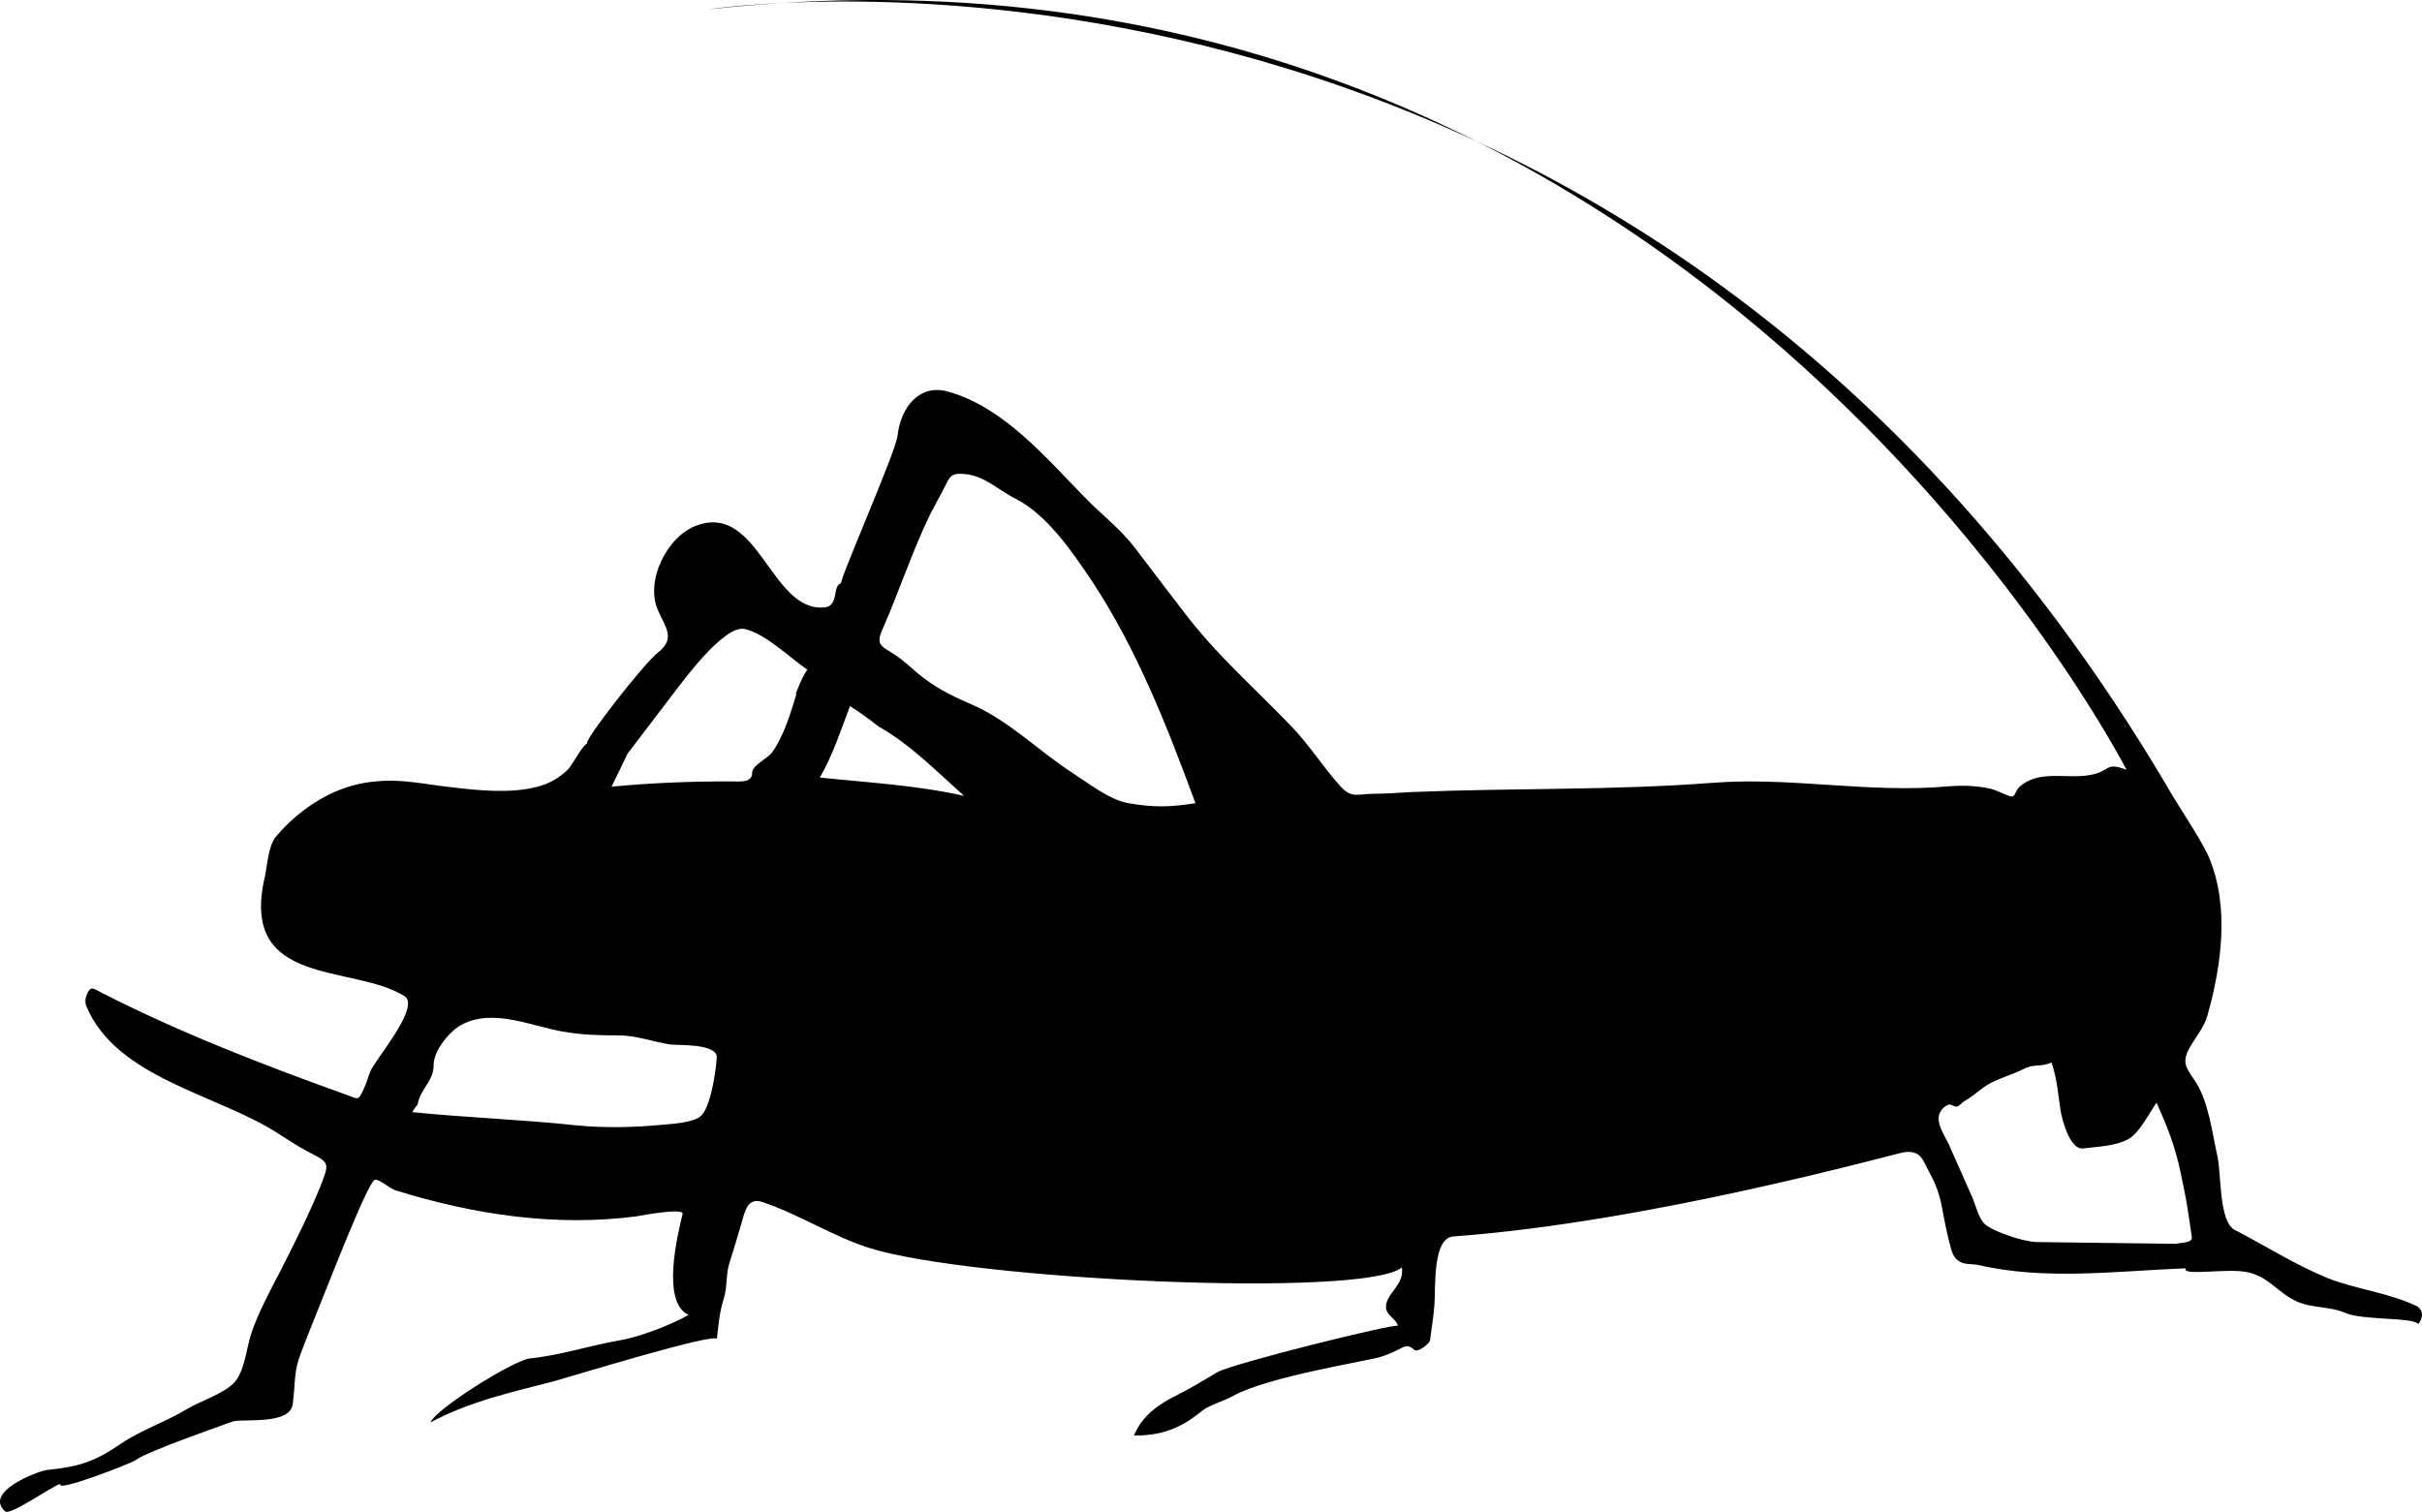
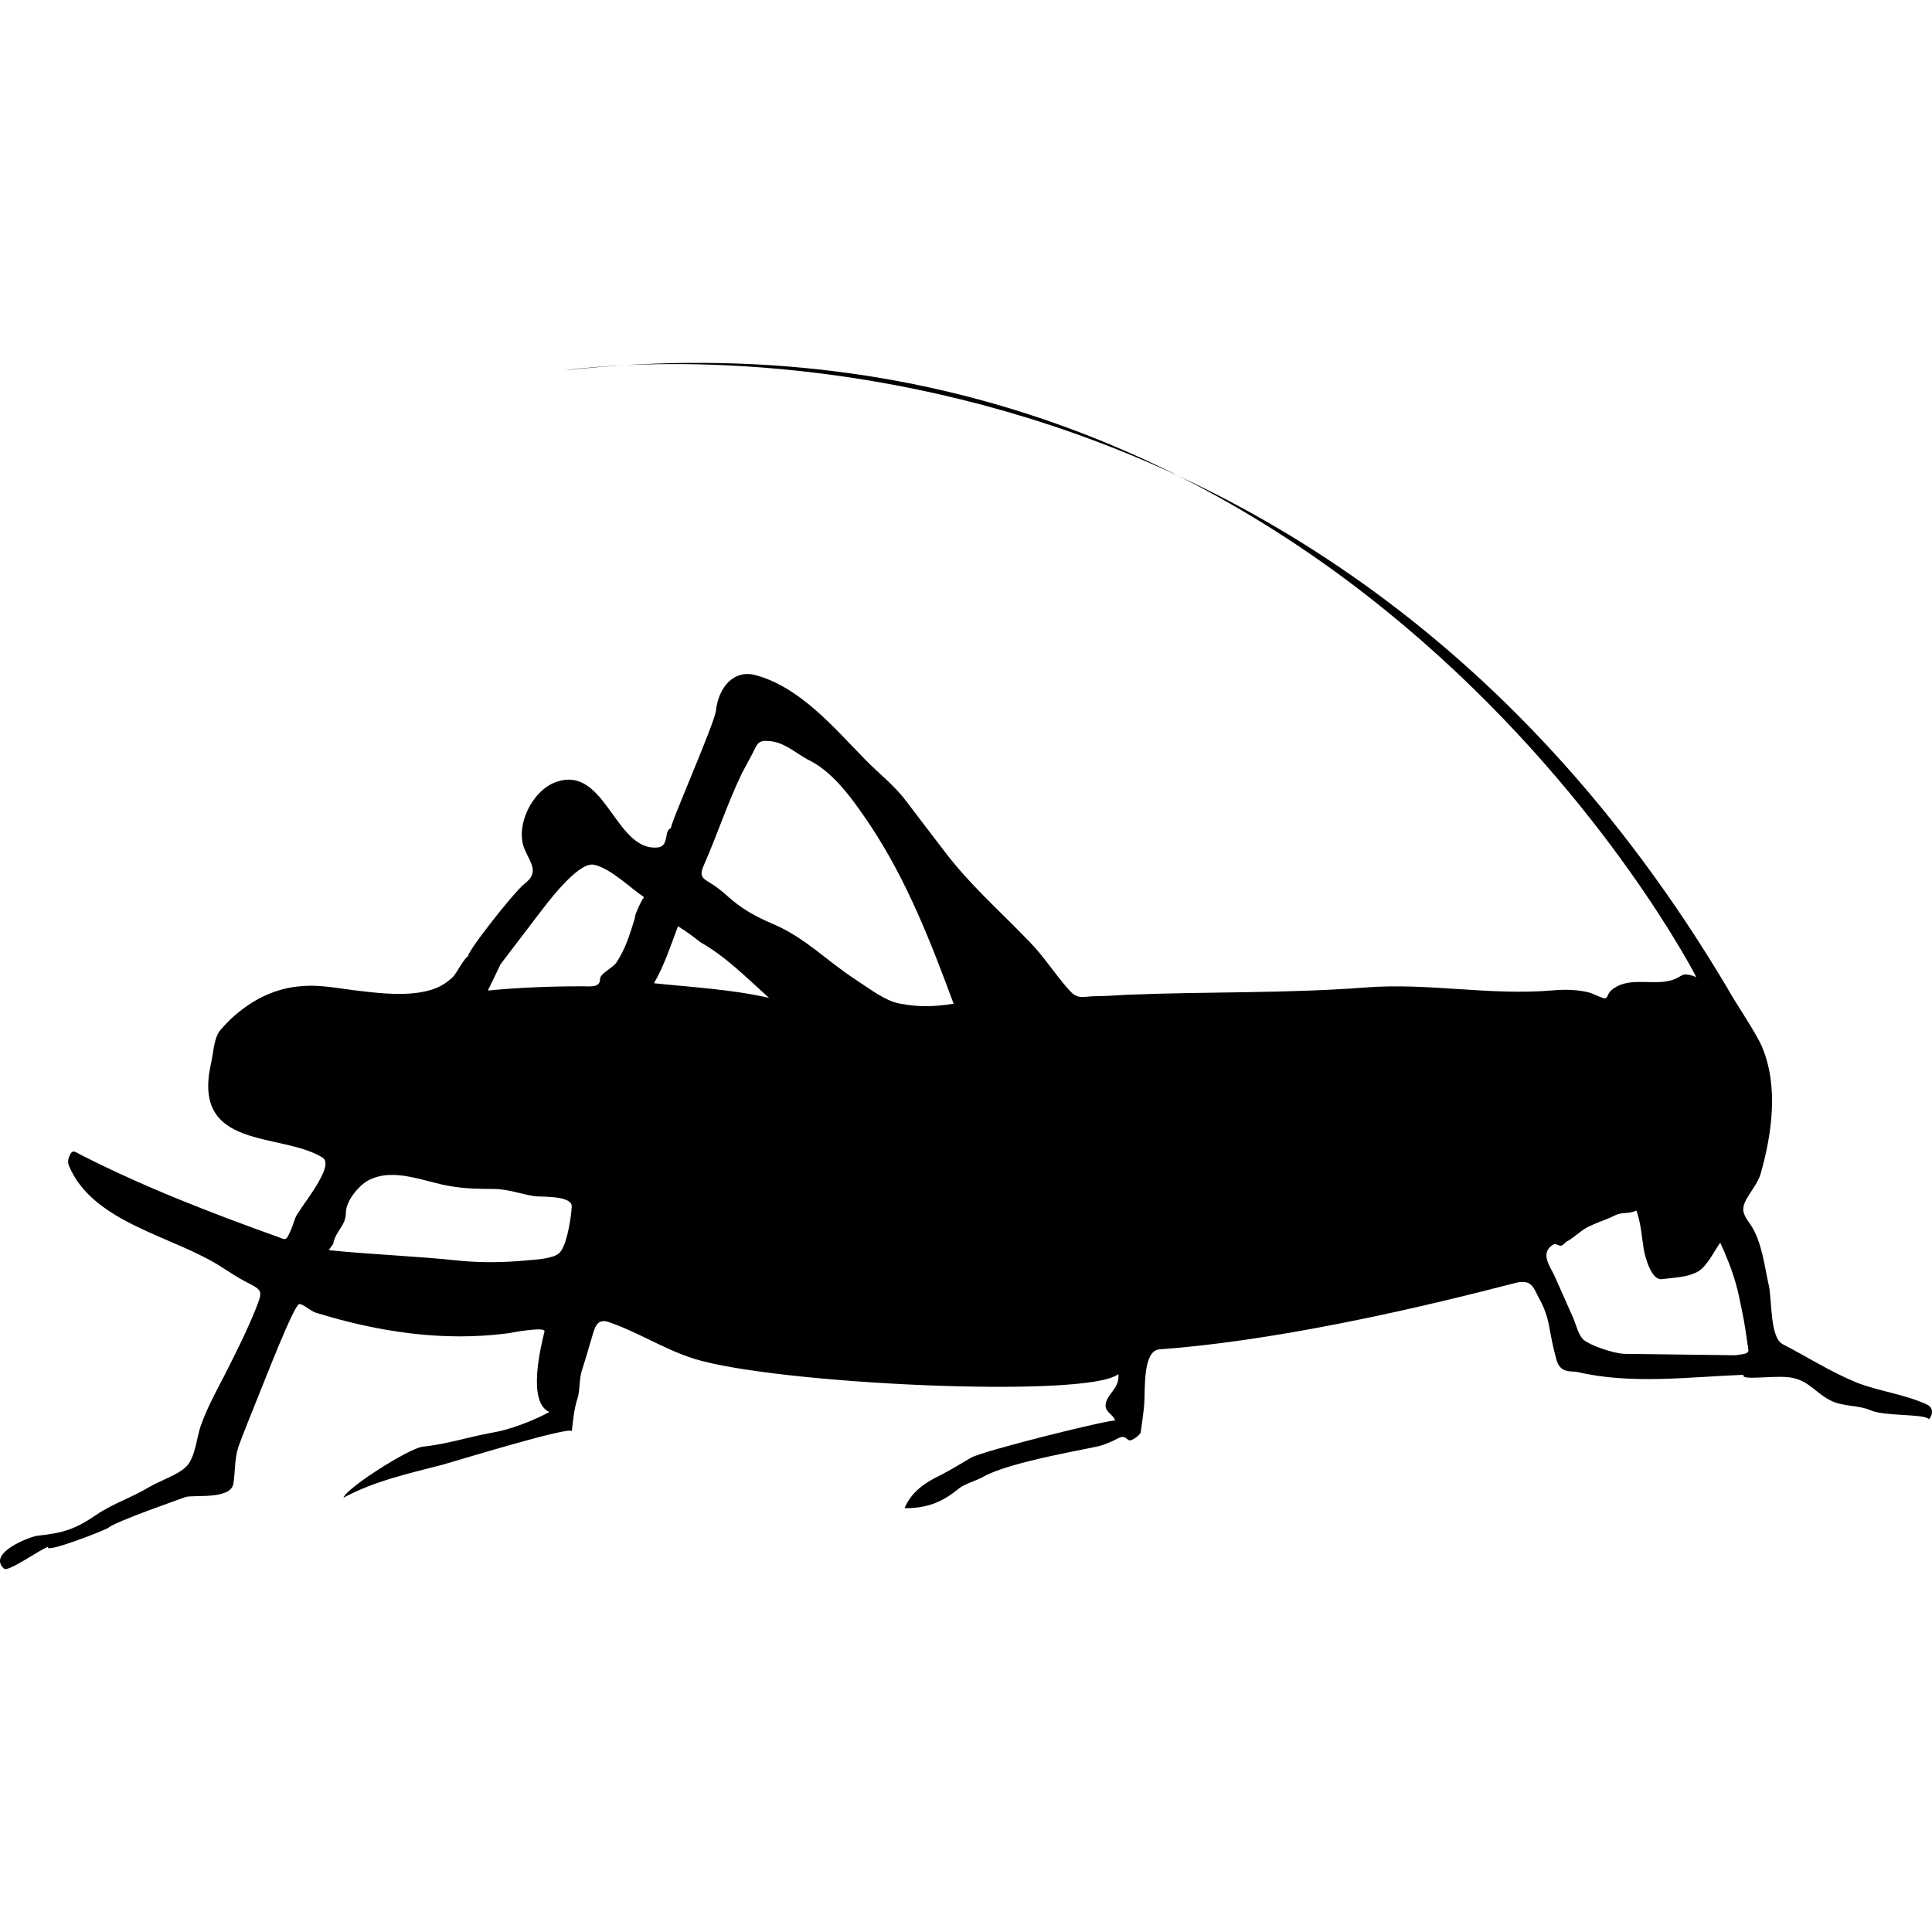
- <svg xmlns="http://www.w3.org/2000/svg" version="1.1" id="Layer_1" x="0px" y="0px" width="100.003px" height="62.436px" viewBox="0 0 100.003 62.436" enable-background="new 0 0 100.003 62.436" xml:space="preserve">
-   <path fill-rule="evenodd" clip-rule="evenodd" d="M87.804,31.793c0,0-18.323-35.914-58.593-31.401c0,0,37.709-5.878,60.197,31.963  L87.804,31.793z M87.804,31.793c-0.921-0.354-0.616,0.073-1.555,0.22c-0.903,0.158-2.073-0.231-2.86,0.476  c-0.22,0.195-0.152,0.512-0.47,0.366c-0.243-0.086-0.463-0.208-0.719-0.281c-0.622-0.134-1.146-0.146-1.774-0.098  c-3.305,0.293-6.47-0.402-9.737-0.146c-4.122,0.316-8.232,0.207-12.36,0.378c-0.542,0.024-1.061,0.073-1.591,0.073  c-0.684,0-0.939,0.219-1.421-0.342c-0.701-0.78-1.286-1.72-2.03-2.476c-1.533-1.598-3.125-2.976-4.466-4.768  c-0.644-0.841-1.29-1.683-1.936-2.537c-0.625-0.829-1.394-1.39-2.122-2.146c-1.61-1.646-3.341-3.707-5.622-4.341  c-1.171-0.329-1.951,0.634-2.083,1.83c-0.076,0.683-2.481,6.122-2.323,6.085c-0.39,0.085-0.064,0.963-0.722,1  c-2.183,0.171-2.689-4.305-5.232-3.39c-1.229,0.427-2.149,2.28-1.619,3.5c0.302,0.695,0.759,1.17,0,1.756  c-0.607,0.476-3.207,3.829-2.899,3.744c-0.207,0.048-0.628,0.902-0.826,1.097c-0.381,0.354-0.744,0.562-1.244,0.695  c-1.076,0.293-2.445,0.158-3.54,0.024c-1.052-0.109-2.052-0.354-3.104-0.244c-1.104,0.086-2.104,0.513-3.009,1.195  c-0.439,0.329-0.78,0.658-1.134,1.073c-0.338,0.402-0.36,1.183-0.476,1.695c-1.055,4.561,3.631,3.572,5.762,4.902  c0.716,0.438-1.265,2.683-1.421,3.158c-0.079,0.244-0.155,0.476-0.265,0.707c-0.219,0.476-0.21,0.391-0.686,0.22  c-3.466-1.244-6.869-2.561-10.146-4.231c-0.271-0.135-0.412-0.305-0.567,0.036c-0.076,0.159-0.113,0.354-0.043,0.524  c1.244,3,5.451,3.646,7.945,5.28c0.384,0.244,0.765,0.5,1.183,0.72c0.948,0.487,0.918,0.464,0.524,1.476  c-0.47,1.158-1.061,2.329-1.637,3.463c-0.412,0.781-0.915,1.732-1.198,2.562c-0.204,0.598-0.271,1.598-0.731,2.073  c-0.43,0.438-1.378,0.743-1.915,1.061c-0.881,0.537-1.872,0.854-2.723,1.427c-1.119,0.769-1.765,0.964-3.073,1.098  c-0.384,0.049-2.628,0.902-1.729,1.707c0.208,0.195,1.902-1.024,2.287-1.134c-0.268,0.391,2.954-0.854,3.116-0.988  c0.427-0.341,3.564-1.427,3.988-1.585c0.375-0.134,2.344,0.158,2.479-0.695c0.098-0.609,0.058-1.292,0.253-1.878  c0.171-0.512,0.869-2.22,1.04-2.658c0.32-0.78,1.83-4.683,2.107-4.756c0.155-0.049,0.64,0.378,0.851,0.438  c3.223,1,6.591,1.513,9.954,1.073c0.192-0.036,1.957-0.365,1.899-0.098c-0.174,0.732-0.918,3.646,0.25,4.171  c-0.82,0.451-2.061,0.927-2.976,1.073c-1.159,0.207-2.394,0.609-3.573,0.72c-0.71,0.085-3.915,2.109-4.11,2.646  c1.634-0.879,3.348-1.244,5.125-1.708c0.537-0.146,6.729-2.049,6.698-1.731c0.067-0.573,0.109-1.134,0.29-1.683  c0.149-0.488,0.079-1.024,0.238-1.488c0.167-0.512,0.317-1.036,0.476-1.573c0.159-0.536,0.25-1.134,0.896-0.914  c1.509,0.512,2.862,1.402,4.39,1.89c4.192,1.33,20.448,2.086,21.997,0.806c0.098,0.756-0.659,1.061-0.659,1.634  c0,0.354,0.415,0.463,0.494,0.78c-0.036-0.134-6.832,1.549-7.46,1.915c-0.61,0.354-1.021,0.621-1.628,0.927  c-0.771,0.378-1.457,0.841-1.811,1.683c1.369,0.024,2.167-0.488,2.838-1.036c0.271-0.22,0.96-0.415,1.253-0.598  c1.457-0.806,5.674-1.464,6.088-1.61c0.232-0.073,0.445-0.158,0.665-0.268c0.378-0.184,0.451-0.269,0.731-0.024  c0.158,0.134,0.634-0.281,0.646-0.379c0.061-0.476,0.146-0.963,0.183-1.451c0.062-0.719-0.098-2.792,0.793-2.854  c8.207-0.597,18.273-3.438,18.597-3.476c0.726-0.097,0.769,0.33,1.098,0.928c0.22,0.39,0.391,0.902,0.47,1.341  c0.104,0.573,0.214,1.146,0.372,1.707c0.188,0.757,0.744,0.61,1.085,0.671c2.817,0.659,5.756,0.256,8.609,0.146  c-0.177,0.329,1.598,0,2.47,0.146c0.921,0.158,1.274,0.817,2.079,1.207c0.646,0.305,1.391,0.207,2.037,0.488  c0.707,0.316,2.816,0.17,3.012,0.463c0.207-0.244,0.231-0.561-0.061-0.744c-1.226-0.572-2.47-0.683-3.684-1.158  c-1.341-0.549-2.555-1.329-3.829-1.987c-0.664-0.342-0.555-2.329-0.713-3.024c-0.226-1-0.366-2.317-0.957-3.171  c-0.366-0.524-0.513-0.756-0.195-1.329c0.244-0.427,0.604-0.854,0.731-1.317c0.585-2.061,0.927-4.524,0.061-6.561  c-0.311-0.731-1.427-2.354-1.792-3.036 M25.912,31.123c-0.213,0.451-0.442,0.915-0.662,1.366c1.631-0.158,3.244-0.22,4.881-0.22  c0.399,0,0.927,0.086,0.927-0.365c0-0.306,0.646-0.574,0.839-0.854c0.503-0.744,0.726-1.549,0.997-2.415  c-0.17,0.317,0.247-0.769,0.445-0.976c-0.738-0.5-1.72-1.488-2.595-1.683c-0.866-0.183-2.631,2.281-2.75,2.415 M38.408,21.233  c-0.75,1.549-1.287,3.207-1.981,4.78c-0.299,0.683,0.03,0.683,0.591,1.073c0.308,0.207,0.585,0.476,0.875,0.72  c0.674,0.561,1.338,0.902,2.131,1.244c1.649,0.695,2.811,1.939,4.29,2.89c0.662,0.427,1.503,1.098,2.29,1.231  c1.031,0.184,1.72,0.159,2.756,0c-1.18-3.195-2.406-6.341-4.28-9.183c-0.793-1.183-1.848-2.731-3.141-3.39  c-0.722-0.354-1.29-0.963-2.134-1.024c-0.598-0.049-0.592,0.146-0.869,0.671C38.756,20.574,38.582,20.904,38.408,21.233   M36.274,30.001c-0.387-0.305-0.769-0.585-1.18-0.841c-0.384,1.012-0.695,2-1.244,2.951c1.984,0.207,4.006,0.316,5.954,0.756  C38.686,31.867,37.576,30.733,36.274,30.001 M17.241,45.623c-0.088,0.073-0.156,0.22-0.22,0.305  c2.269,0.231,4.546,0.305,6.805,0.549c1.134,0.109,2.345,0.086,3.479-0.024c0.424-0.036,1.323-0.085,1.631-0.366  c0.463-0.39,0.692-2.354,0.652-2.499c-0.137-0.488-1.552-0.415-1.902-0.451c-0.713-0.11-1.421-0.379-2.146-0.379  c-0.731,0-1.436-0.012-2.162-0.134c-1.344-0.195-2.954-1.012-4.298-0.317c-0.5,0.257-1.174,1.073-1.174,1.659  C17.906,44.683,17.366,44.916,17.241,45.623 M89.858,51.367c0.207-0.062,0.677-0.024,0.64-0.281  c-0.055-0.365-0.104-0.743-0.164-1.109c-0.079-0.524-0.195-1.061-0.305-1.585c-0.208-1.013-0.549-1.891-0.988-2.854  c-0.317,0.451-0.688,1.219-1.134,1.487c-0.562,0.317-1.244,0.317-1.891,0.402c-0.555,0.073-0.878-1.207-0.938-1.573  c-0.11-0.72-0.135-1.268-0.372-1.976c-0.506,0.22-0.677,0.024-1.177,0.28c-0.366,0.184-0.78,0.306-1.165,0.488  c-0.487,0.195-0.811,0.585-1.256,0.829c-0.104,0.062-0.177,0.183-0.299,0.22c-0.085,0.036-0.274-0.122-0.365-0.073  c-0.171,0.073-0.293,0.195-0.366,0.378c-0.146,0.415,0.231,0.902,0.402,1.293c0.317,0.72,0.641,1.438,0.963,2.171  c0.135,0.316,0.269,0.914,0.549,1.121c0.33,0.269,1.458,0.671,2.062,0.708" />
+ <svg xmlns="http://www.w3.org/2000/svg" version="1.1" id="Layer_1" x="0px" y="0px" width="100.003" height="100" viewBox="0 0 100.003 100" enable-background="new 0 0 100.003 62.436" xml:space="preserve">
+   <defs id="defs3034" />
+   <path clip-rule="evenodd" d="m 87.804,50.576 c 0,0 -18.323,-35.914 -58.593,-31.401 0,0 37.709,-5.878 60.197,31.963 l -1.604,-0.562 z m 0,0 c -0.921,-0.354 -0.616,0.073 -1.555,0.22 -0.903,0.158 -2.073,-0.231 -2.86,0.476 -0.22,0.195 -0.152,0.512 -0.47,0.366 -0.243,-0.086 -0.463,-0.208 -0.719,-0.281 -0.622,-0.134 -1.146,-0.146 -1.774,-0.098 -3.305,0.293 -6.47,-0.402 -9.737,-0.146 -4.122,0.316 -8.232,0.207 -12.36,0.378 -0.542,0.024 -1.061,0.073 -1.591,0.073 -0.684,0 -0.939,0.219 -1.421,-0.342 -0.701,-0.78 -1.286,-1.72 -2.03,-2.476 -1.533,-1.598 -3.125,-2.976 -4.466,-4.768 -0.644,-0.841 -1.29,-1.683 -1.936,-2.537 -0.625,-0.829 -1.394,-1.39 -2.122,-2.146 -1.61,-1.646 -3.341,-3.707 -5.622,-4.341 -1.171,-0.329 -1.951,0.634 -2.083,1.83 -0.076,0.683 -2.481,6.122 -2.323,6.085 -0.39,0.085 -0.064,0.963 -0.722,1 -2.183,0.171 -2.689,-4.305 -5.232,-3.39 -1.229,0.427 -2.149,2.28 -1.619,3.5 0.302,0.695 0.759,1.17 0,1.756 -0.607,0.476 -3.207,3.829 -2.899,3.744 -0.207,0.048 -0.628,0.902 -0.826,1.097 -0.381,0.354 -0.744,0.562 -1.244,0.695 -1.076,0.293 -2.445,0.158 -3.54,0.024 -1.052,-0.109 -2.052,-0.354 -3.104,-0.244 -1.104,0.086 -2.104,0.513 -3.009,1.195 -0.439,0.329 -0.78,0.658 -1.134,1.073 -0.338,0.402 -0.36,1.183 -0.476,1.695 -1.055,4.561 3.631,3.572 5.762,4.902 0.716,0.438 -1.265,2.683 -1.421,3.158 -0.079,0.244 -0.155,0.476 -0.265,0.707 -0.219,0.476 -0.21,0.391 -0.686,0.22 -3.466,-1.244 -6.869,-2.561 -10.146,-4.231 -0.271,-0.135 -0.412,-0.305 -0.567,0.036 -0.076,0.159 -0.113,0.354 -0.043,0.524 1.244,3 5.451,3.646 7.945,5.28 0.384,0.244 0.765,0.5 1.183,0.72 0.948,0.487 0.918,0.464 0.524,1.476 -0.47,1.158 -1.061,2.329 -1.637,3.463 -0.412,0.781 -0.915,1.732 -1.198,2.562 -0.204,0.598 -0.271,1.598 -0.731,2.073 -0.43,0.438 -1.378,0.743 -1.915,1.061 -0.881,0.537 -1.872,0.854 -2.723,1.427 -1.119,0.769 -1.765,0.964 -3.073,1.098 -0.384,0.049 -2.628,0.902 -1.729,1.707 0.208,0.195 1.902,-1.024 2.287,-1.134 -0.268,0.391 2.954,-0.854 3.116,-0.988 0.427,-0.341 3.564,-1.427 3.988,-1.585 0.375,-0.134 2.344,0.158 2.479,-0.695 0.098,-0.609 0.058,-1.292 0.253,-1.878 0.171,-0.512 0.869,-2.22 1.04,-2.658 0.32,-0.78 1.83,-4.683 2.107,-4.756 0.155,-0.049 0.64,0.378 0.851,0.438 3.223,1 6.591,1.513 9.954,1.073 0.192,-0.036 1.957,-0.365 1.899,-0.098 -0.174,0.732 -0.918,3.646 0.25,4.171 -0.82,0.451 -2.061,0.927 -2.976,1.073 -1.159,0.207 -2.394,0.609 -3.573,0.72 -0.71,0.085 -3.915,2.109 -4.11,2.646 1.634,-0.879 3.348,-1.244 5.125,-1.708 0.537,-0.146 6.729,-2.049 6.698,-1.731 0.067,-0.573 0.109,-1.134 0.29,-1.683 0.149,-0.488 0.079,-1.024 0.238,-1.488 0.167,-0.512 0.317,-1.036 0.476,-1.573 0.159,-0.536 0.25,-1.134 0.896,-0.914 1.509,0.512 2.862,1.402 4.39,1.89 4.192,1.33 20.448,2.086 21.997,0.806 0.098,0.756 -0.659,1.061 -0.659,1.634 0,0.354 0.415,0.463 0.494,0.78 -0.036,-0.134 -6.832,1.549 -7.46,1.915 -0.61,0.354 -1.021,0.621 -1.628,0.927 -0.771,0.378 -1.457,0.841 -1.811,1.683 1.369,0.024 2.167,-0.488 2.838,-1.036 0.271,-0.22 0.96,-0.415 1.253,-0.598 1.457,-0.806 5.674,-1.464 6.088,-1.61 0.232,-0.073 0.445,-0.158 0.665,-0.268 0.378,-0.184 0.451,-0.269 0.731,-0.024 0.158,0.134 0.634,-0.281 0.646,-0.379 0.061,-0.476 0.146,-0.963 0.183,-1.451 0.062,-0.719 -0.098,-2.792 0.793,-2.854 8.207,-0.597 18.273,-3.438 18.597,-3.476 0.726,-0.097 0.769,0.33 1.098,0.928 0.22,0.39 0.391,0.902 0.47,1.341 0.104,0.573 0.214,1.146 0.372,1.707 0.188,0.757 0.744,0.61 1.085,0.671 2.817,0.659 5.756,0.256 8.609,0.146 -0.177,0.329 1.598,0 2.47,0.146 0.921,0.158 1.274,0.817 2.079,1.207 0.646,0.305 1.391,0.207 2.037,0.488 0.707,0.316 2.816,0.17 3.012,0.463 0.207,-0.244 0.231,-0.561 -0.061,-0.744 -1.226,-0.572 -2.47,-0.683 -3.684,-1.158 -1.341,-0.549 -2.555,-1.329 -3.829,-1.987 -0.664,-0.342 -0.555,-2.329 -0.713,-3.024 -0.226,-1 -0.366,-2.317 -0.957,-3.171 -0.366,-0.524 -0.513,-0.756 -0.195,-1.329 0.244,-0.427 0.604,-0.854 0.731,-1.317 0.585,-2.061 0.927,-4.524 0.061,-6.561 -0.311,-0.731 -1.427,-2.354 -1.792,-3.036 m -63.496,-1.232 c -0.213,0.451 -0.442,0.915 -0.662,1.366 1.631,-0.158 3.244,-0.22 4.881,-0.22 0.399,0 0.927,0.086 0.927,-0.365 0,-0.306 0.646,-0.574 0.839,-0.854 0.503,-0.744 0.726,-1.549 0.997,-2.415 -0.17,0.317 0.247,-0.769 0.445,-0.976 -0.738,-0.5 -1.72,-1.488 -2.595,-1.683 -0.866,-0.183 -2.631,2.281 -2.75,2.415 m 10.414,-7.158 c -0.75,1.549 -1.287,3.207 -1.981,4.78 -0.299,0.683 0.03,0.683 0.591,1.073 0.308,0.207 0.585,0.476 0.875,0.72 0.674,0.561 1.338,0.902 2.131,1.244 1.649,0.695 2.811,1.939 4.29,2.89 0.662,0.427 1.503,1.098 2.29,1.231 1.031,0.184 1.72,0.159 2.756,0 -1.18,-3.195 -2.406,-6.341 -4.28,-9.183 -0.793,-1.183 -1.848,-2.731 -3.141,-3.39 -0.722,-0.354 -1.29,-0.963 -2.134,-1.024 -0.598,-0.049 -0.592,0.146 -0.869,0.671 -0.18,0.329 -0.354,0.659 -0.528,0.988 m -2.134,8.768 c -0.387,-0.305 -0.769,-0.585 -1.18,-0.841 -0.384,1.012 -0.695,2 -1.244,2.951 1.984,0.207 4.006,0.316 5.954,0.756 -1.118,-1 -2.228,-2.134 -3.53,-2.866 m -19.033,15.622 c -0.088,0.073 -0.156,0.22 -0.22,0.305 2.269,0.231 4.546,0.305 6.805,0.549 1.134,0.109 2.345,0.086 3.479,-0.024 0.424,-0.036 1.323,-0.085 1.631,-0.366 0.463,-0.39 0.692,-2.354 0.652,-2.499 -0.137,-0.488 -1.552,-0.415 -1.902,-0.451 -0.713,-0.11 -1.421,-0.379 -2.146,-0.379 -0.731,0 -1.436,-0.012 -2.162,-0.134 -1.344,-0.195 -2.954,-1.012 -4.298,-0.317 -0.5,0.257 -1.174,1.073 -1.174,1.659 0,0.717 -0.54,0.95 -0.665,1.657 m 72.617,5.744 c 0.207,-0.062 0.677,-0.024 0.64,-0.281 -0.055,-0.365 -0.104,-0.743 -0.164,-1.109 -0.079,-0.524 -0.195,-1.061 -0.305,-1.585 -0.208,-1.013 -0.549,-1.891 -0.988,-2.854 -0.317,0.451 -0.688,1.219 -1.134,1.487 -0.562,0.317 -1.244,0.317 -1.891,0.402 -0.555,0.073 -0.878,-1.207 -0.938,-1.573 -0.11,-0.72 -0.135,-1.268 -0.372,-1.976 -0.506,0.22 -0.677,0.024 -1.177,0.28 -0.366,0.184 -0.78,0.306 -1.165,0.488 -0.487,0.195 -0.811,0.585 -1.256,0.829 -0.104,0.062 -0.177,0.183 -0.299,0.22 -0.085,0.036 -0.274,-0.122 -0.365,-0.073 -0.171,0.073 -0.293,0.195 -0.366,0.378 -0.146,0.415 0.231,0.902 0.402,1.293 0.317,0.72 0.641,1.438 0.963,2.171 0.135,0.316 0.269,0.914 0.549,1.121 0.33,0.269 1.458,0.671 2.062,0.708" id="path3030" style="fill-rule:evenodd" />
</svg>
